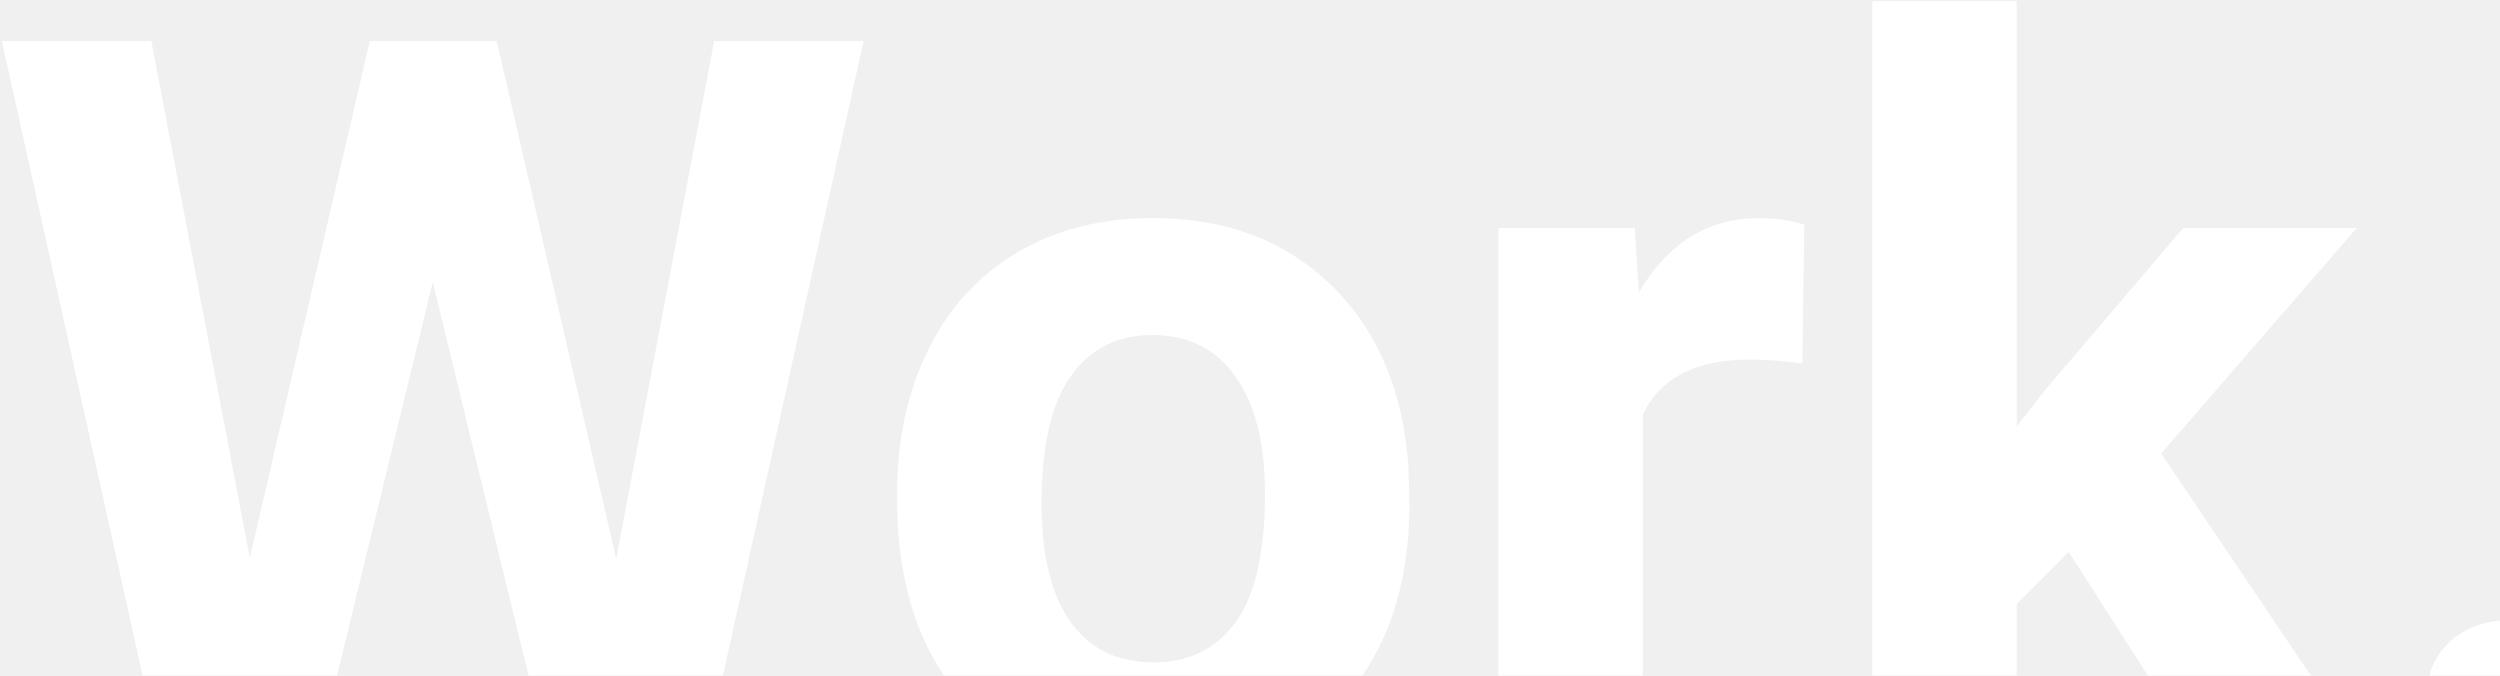
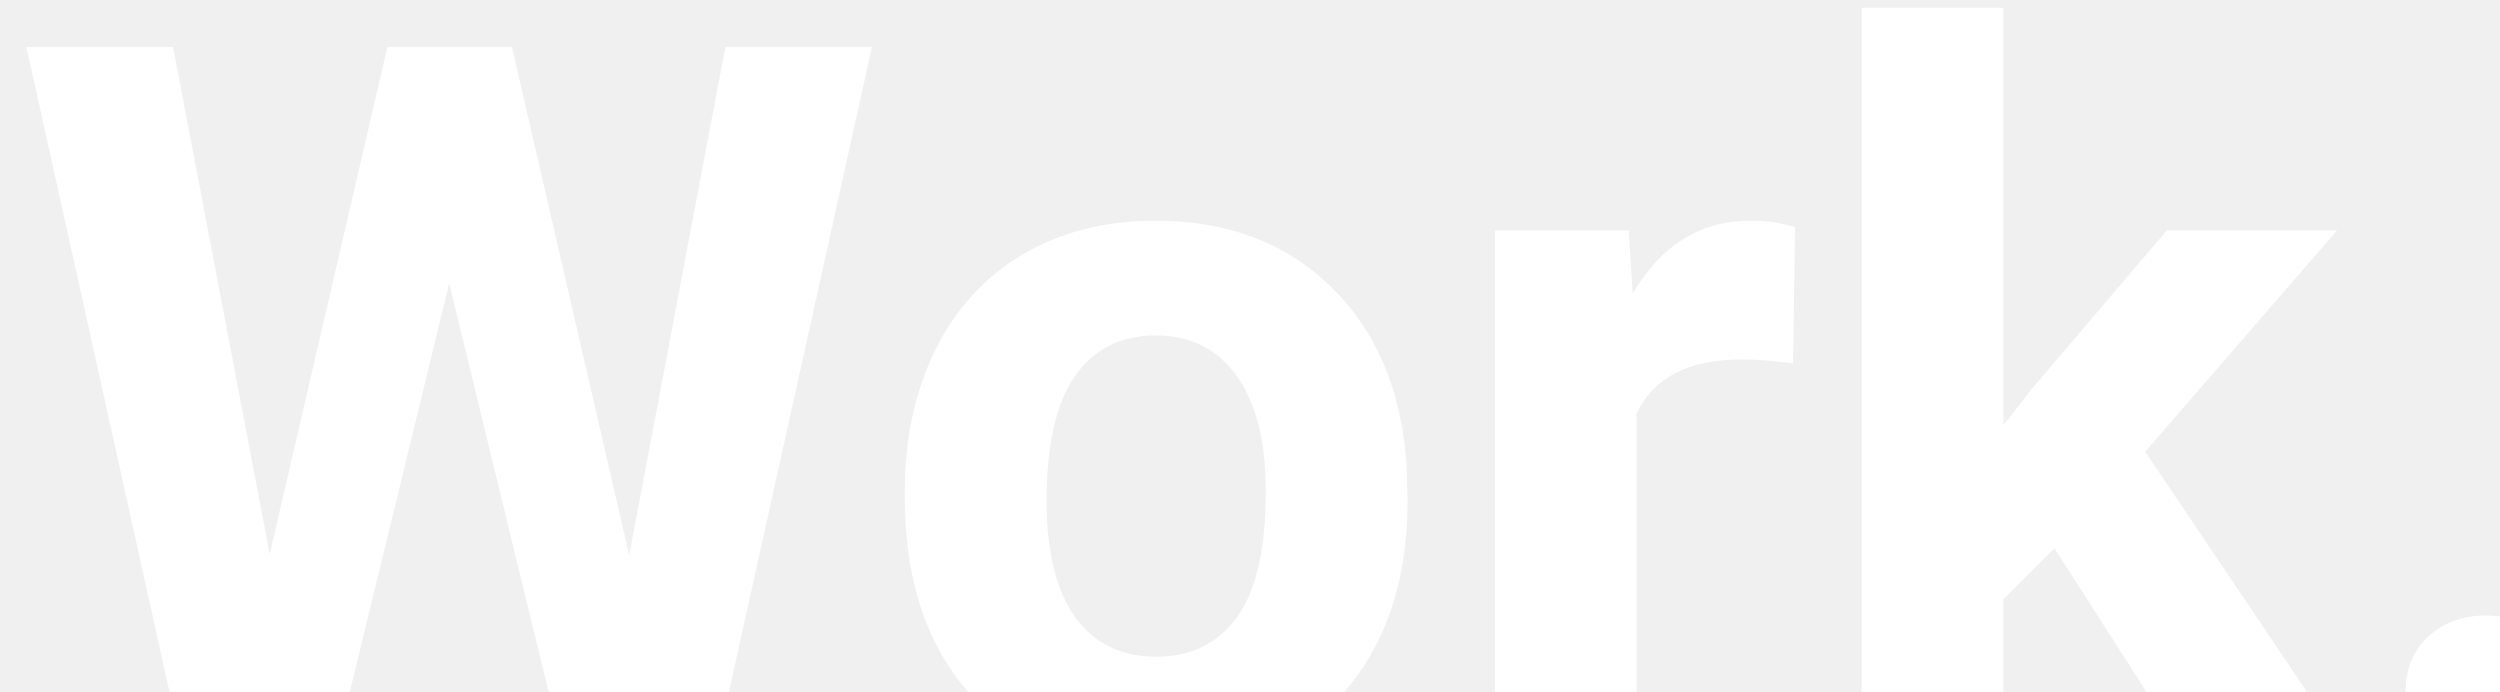
- <svg xmlns="http://www.w3.org/2000/svg" width="1099" height="297" viewBox="0 0 1099 297" fill="none">
-   <mask id="mask0" mask-type="alpha" maskUnits="userSpaceOnUse" x="0" y="0" width="1099" height="297">
-     <rect width="1099" height="297" fill="#C4C4C4" />
+ <svg xmlns="http://www.w3.org/2000/svg" width="1120" height="310" viewBox="0 0 1120 310" fill="none">
+   <mask id="mask0" mask-type="alpha" maskUnits="userSpaceOnUse" x="0" y="0" width="1120" height="310">
+     <rect width="1120" height="310" fill="#C4C4C4" />
  </mask>
  <g mask="url(#mask0)">
-     <path d="M270.879 245.715L313.945 18.078H379.644L308.672 338H242.314L190.239 123.986L138.164 338H71.807L0.835 18.078H66.533L109.819 245.275L162.554 18.078H218.364L270.879 245.715Z" fill="white" />
-     <path d="M394.365 216.931C394.365 193.347 398.906 172.326 407.988 153.869C417.07 135.412 430.107 121.13 447.1 111.022C464.238 100.915 484.087 95.861 506.646 95.861C538.726 95.861 564.873 105.676 585.088 125.305C605.449 144.934 616.802 171.594 619.146 205.285L619.585 221.545C619.585 258.02 609.404 287.316 589.043 309.436C568.682 331.408 541.362 342.395 507.085 342.395C472.808 342.395 445.415 331.408 424.907 309.436C404.546 287.463 394.365 257.58 394.365 219.787V216.931ZM457.866 221.545C457.866 244.104 462.114 261.389 470.61 273.4C479.106 285.266 491.265 291.198 507.085 291.198C522.466 291.198 534.478 285.339 543.12 273.62C551.763 261.755 556.084 242.858 556.084 216.931C556.084 194.812 551.763 177.673 543.12 165.515C534.478 153.356 522.319 147.277 506.646 147.277C491.118 147.277 479.106 153.356 470.61 165.515C462.114 177.526 457.866 196.203 457.866 221.545Z" fill="white" />
-     <path d="M792.29 159.802C783.647 158.63 776.03 158.044 769.438 158.044C745.415 158.044 729.668 166.174 722.197 182.434V338H658.696V100.256H718.682L720.439 128.601C733.184 106.774 750.835 95.861 773.394 95.861C780.425 95.861 787.017 96.814 793.169 98.718L792.29 159.802Z" fill="white" />
-     <path d="M909.404 242.639L886.553 265.49V338H823.052V0.5H886.553V187.487L898.857 171.667L959.722 100.256H1035.97L950.054 199.353L1043.44 338H970.488L909.404 242.639Z" fill="white" />
-     <path d="M1066.73 306.799C1066.73 296.691 1070.1 288.488 1076.84 282.189C1083.72 275.891 1092.29 272.741 1102.54 272.741C1112.94 272.741 1121.51 275.891 1128.25 282.189C1135.14 288.488 1138.58 296.691 1138.58 306.799C1138.58 316.76 1135.21 324.89 1128.47 331.188C1121.73 337.341 1113.09 340.417 1102.54 340.417C1092.14 340.417 1083.57 337.341 1076.84 331.188C1070.1 324.89 1066.73 316.76 1066.73 306.799Z" fill="white" />
+     <path d="M281.879 248.715L324.945 21.078H390.644L319.672 341H253.314L201.239 126.986L149.164 341H82.807L11.835 21.078H77.533L120.819 248.275L173.554 21.078H229.364L281.879 248.715ZM405.365 219.931C405.365 196.347 409.906 175.326 418.988 156.869C428.07 138.412 441.107 124.13 458.1 114.022C475.238 103.915 495.087 98.861 517.646 98.861C549.726 98.861 575.873 108.676 596.088 128.305C616.449 147.934 627.802 174.594 630.146 208.285L630.585 224.545C630.585 261.02 620.404 290.316 600.043 312.436C579.682 334.408 552.362 345.395 518.085 345.395C483.808 345.395 456.415 334.408 435.907 312.436C415.546 290.463 405.365 260.58 405.365 222.787V219.931ZM468.866 224.545C468.866 247.104 473.114 264.389 481.61 276.4C490.106 288.266 502.265 294.198 518.085 294.198C533.466 294.198 545.478 288.339 554.12 276.62C562.763 264.755 567.084 245.858 567.084 219.931C567.084 197.812 562.763 180.673 554.12 168.515C545.478 156.356 533.319 150.277 517.646 150.277C502.118 150.277 490.106 156.356 481.61 168.515C473.114 180.526 468.866 199.203 468.866 224.545ZM803.29 162.802C794.647 161.63 787.03 161.044 780.438 161.044C756.415 161.044 740.668 169.174 733.197 185.434V341H669.696V103.256H729.682L731.439 131.601C744.184 109.774 761.835 98.861 784.394 98.861C791.425 98.861 798.017 99.814 804.169 101.718L803.29 162.802ZM920.404 245.639L897.553 268.49V341H834.052V3.5H897.553V190.487L909.857 174.667L970.722 103.256H1046.97L961.054 202.353L1054.44 341H981.488L920.404 245.639ZM1077.73 309.799C1077.73 299.691 1081.1 291.488 1087.84 285.189C1094.72 278.891 1103.29 275.741 1113.54 275.741C1123.94 275.741 1132.51 278.891 1139.25 285.189C1146.14 291.488 1149.58 299.691 1149.58 309.799C1149.58 319.76 1146.21 327.89 1139.47 334.188C1132.73 340.341 1124.09 343.417 1113.54 343.417C1103.14 343.417 1094.57 340.341 1087.84 334.188C1081.1 327.89 1077.73 319.76 1077.73 309.799Z" fill="white" />
  </g>
</svg>
